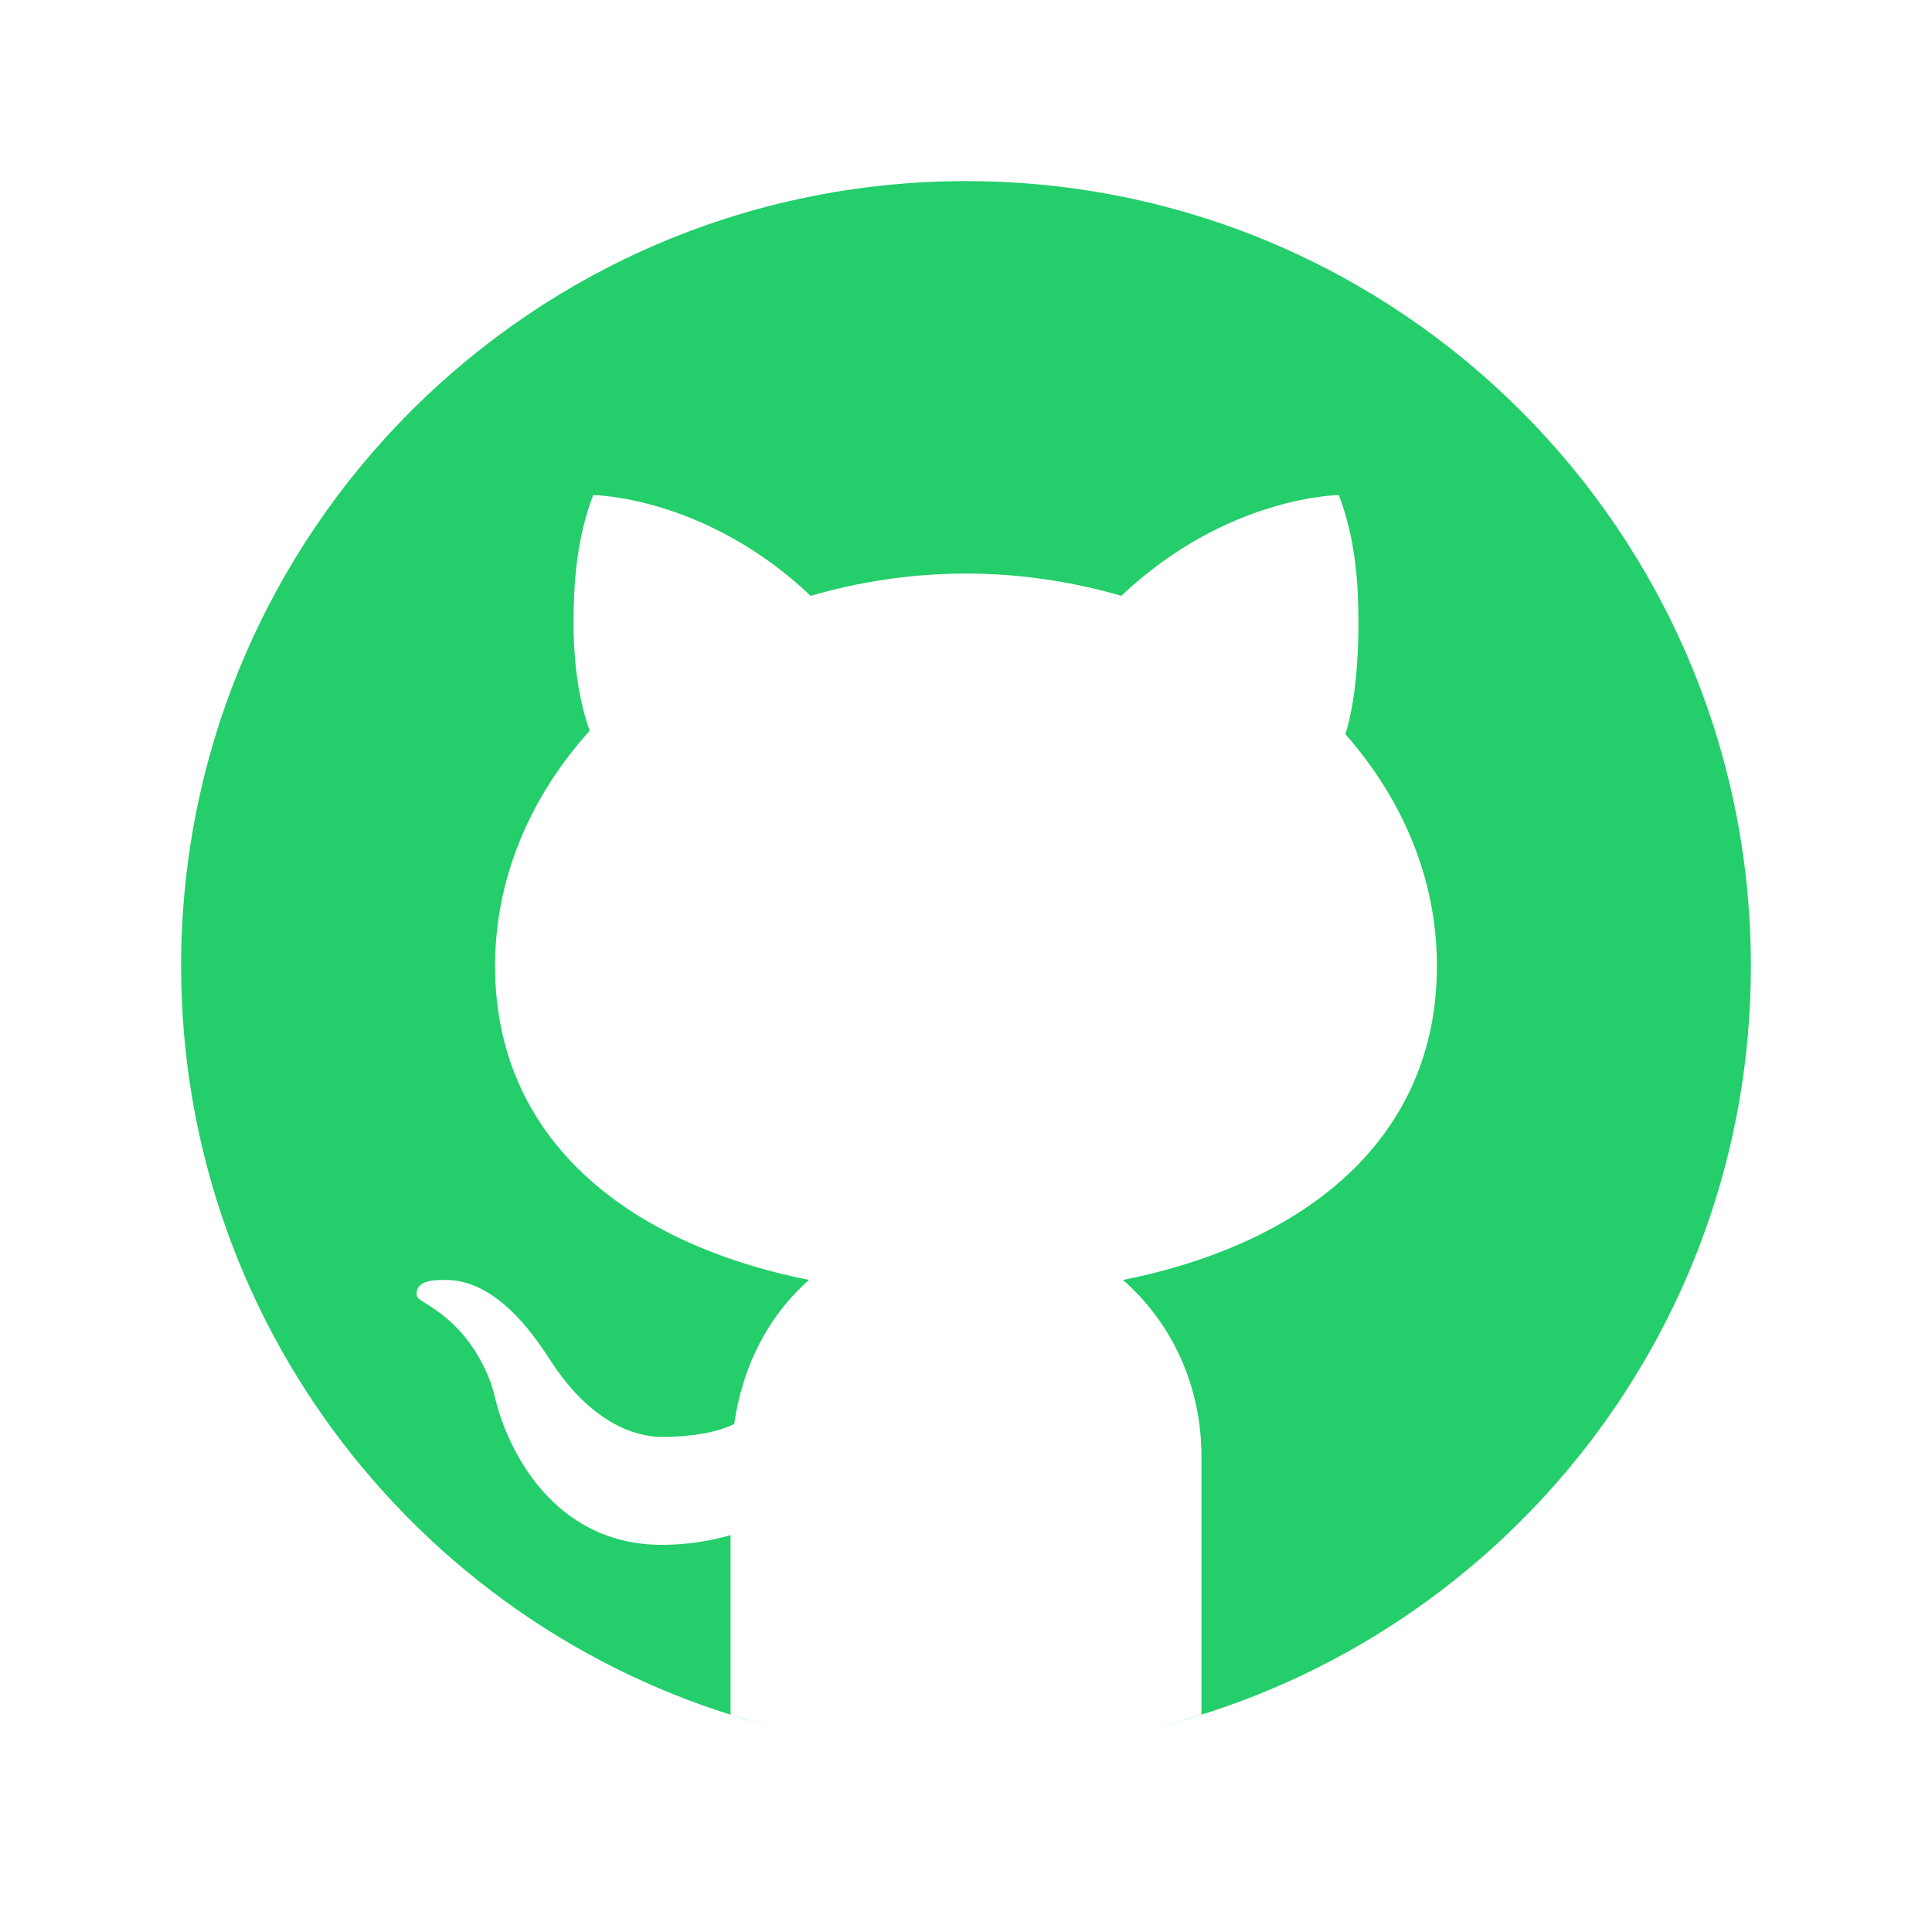
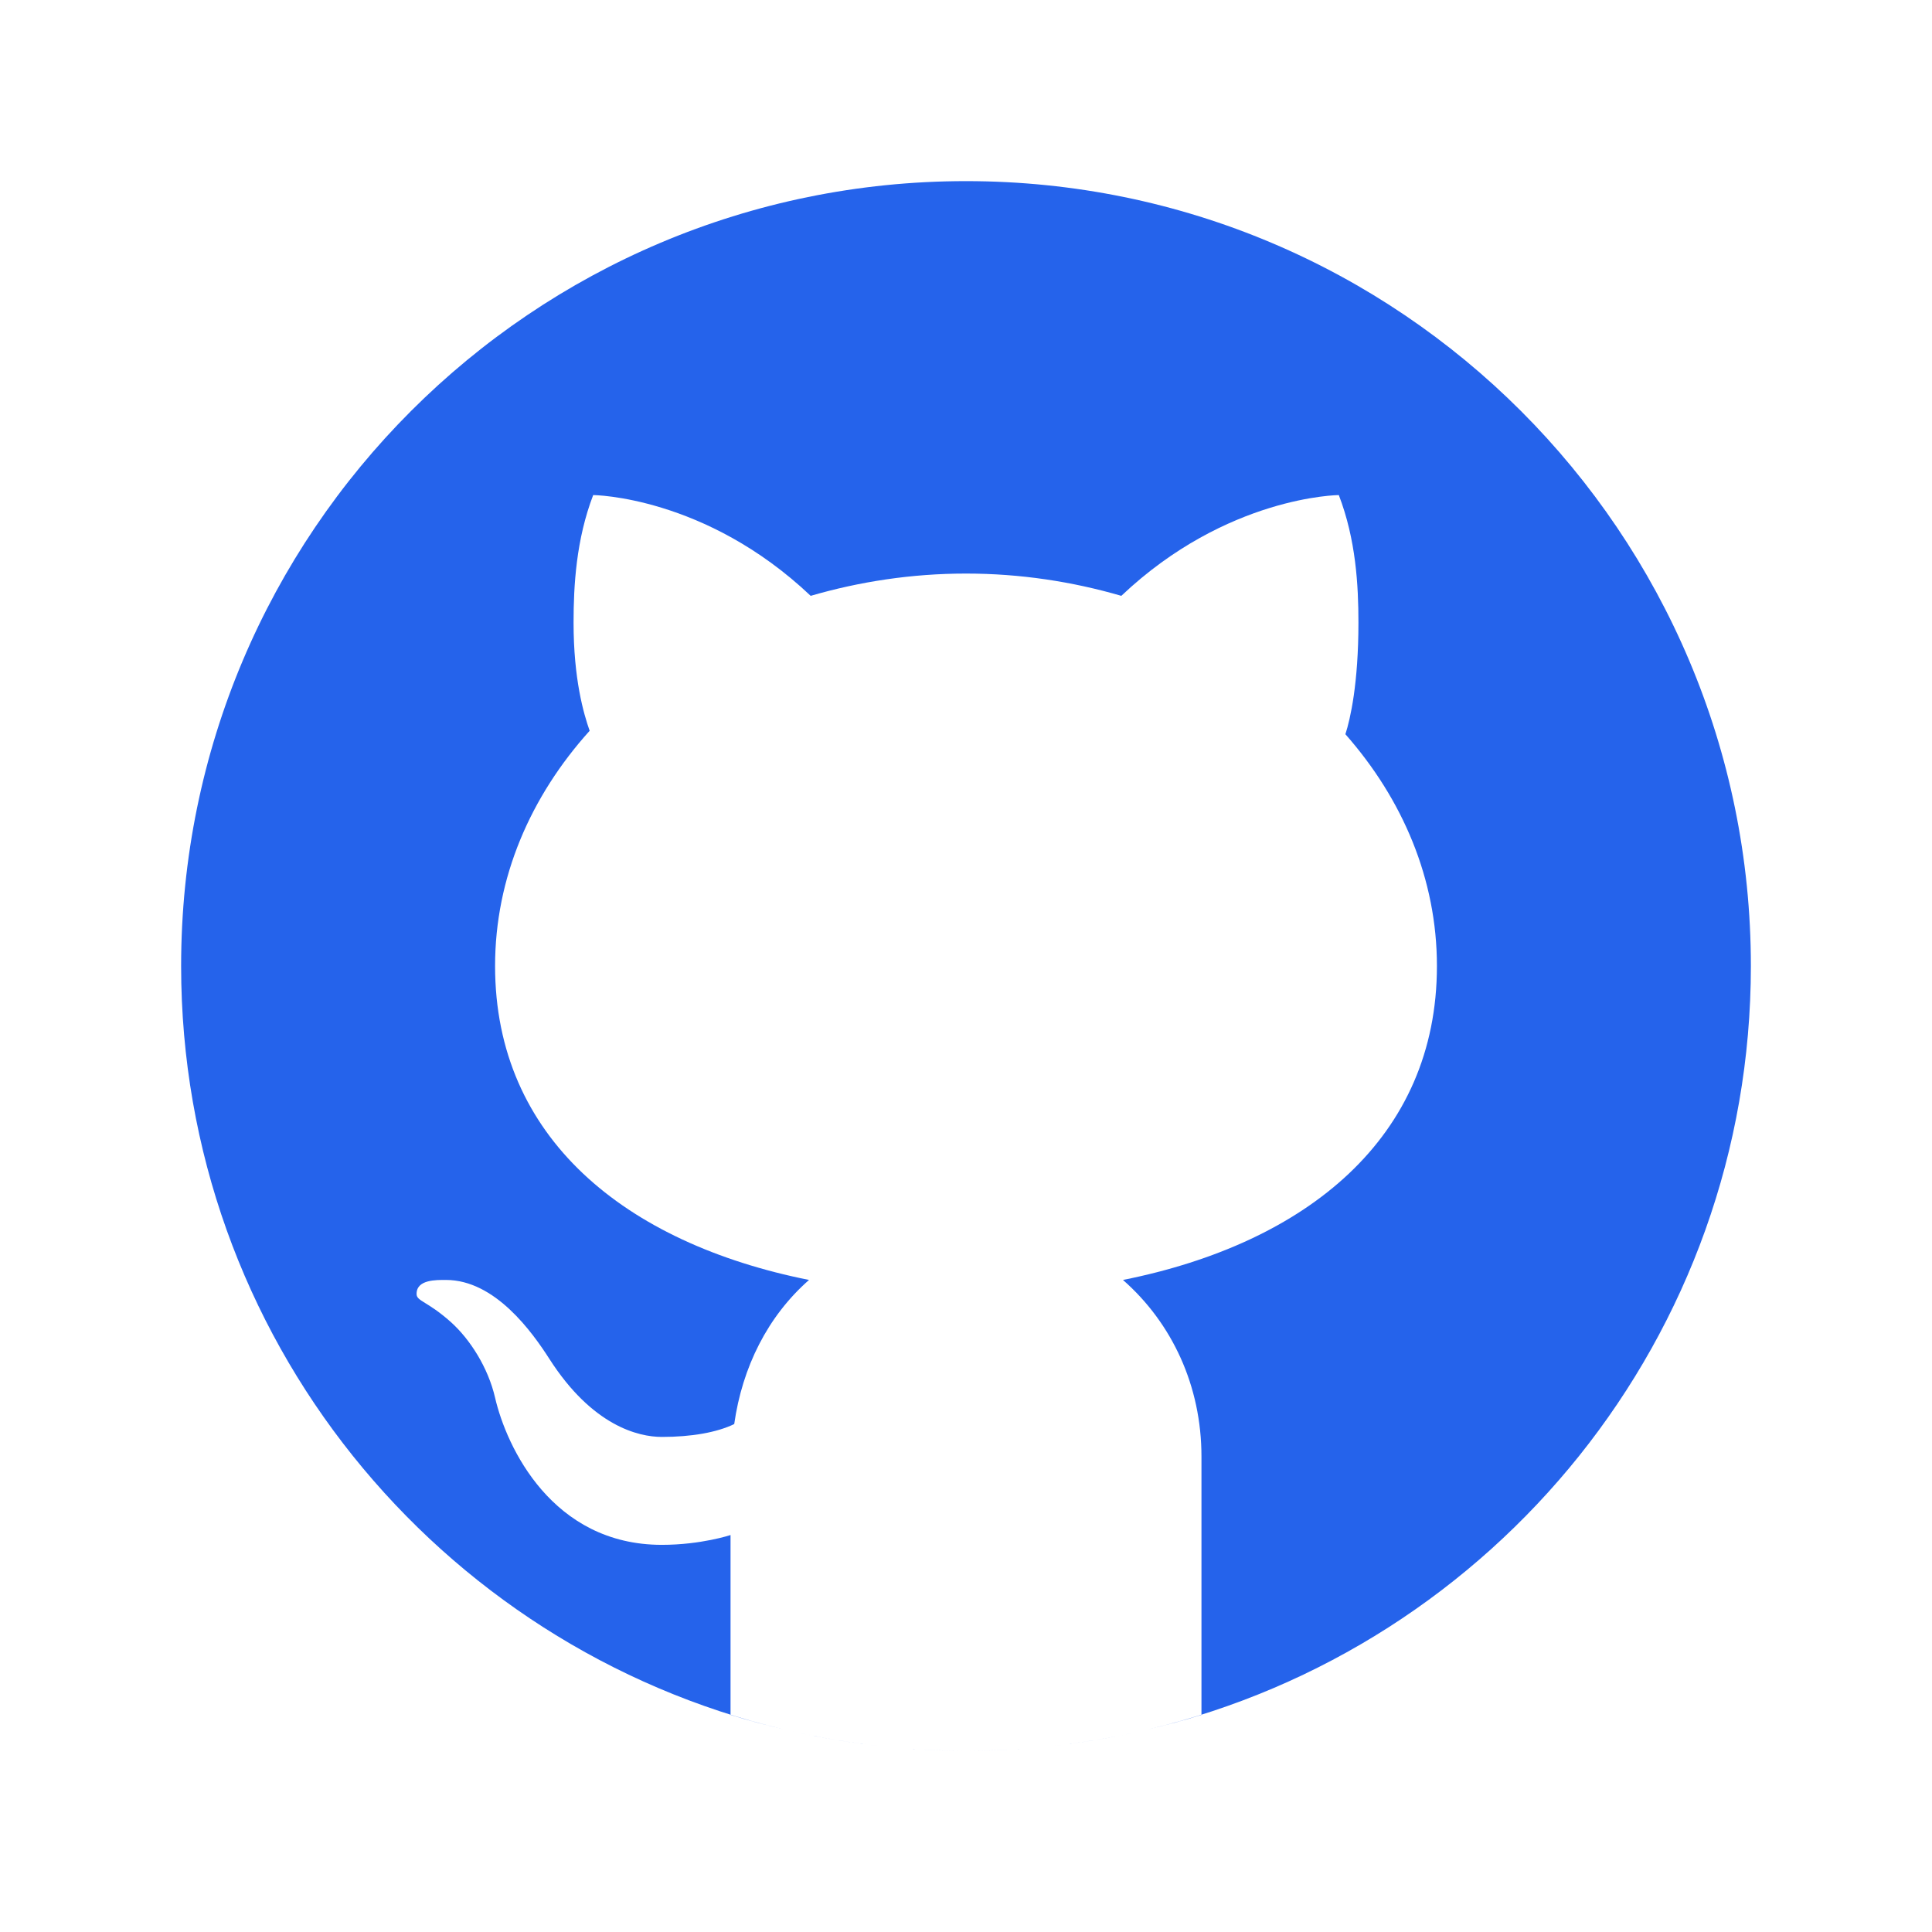
- <svg xmlns="http://www.w3.org/2000/svg" fill="#23ce6b" viewBox="0 0 64 64" width="512px" height="512px">
+ <svg xmlns="http://www.w3.org/2000/svg" fill="#2563eb" viewBox="0 0 64 64" width="512px" height="512px">
  <path d="M32 6C17.641 6 6 17.641 6 32c0 12.277 8.512 22.56 19.955 25.286-.592-.141-1.179-.299-1.755-.479V50.85c0 0-.975.325-2.275.325-3.637 0-5.148-3.245-5.525-4.875-.229-.993-.827-1.934-1.469-2.509-.767-.684-1.126-.686-1.131-.92-.01-.491.658-.471.975-.471 1.625 0 2.857 1.729 3.429 2.623 1.417 2.207 2.938 2.577 3.721 2.577.975 0 1.817-.146 2.397-.426.268-1.888 1.108-3.57 2.478-4.774-6.097-1.219-10.4-4.716-10.4-10.4 0-2.928 1.175-5.619 3.133-7.792C19.333 23.641 19 22.494 19 20.625c0-1.235.086-2.751.65-4.225 0 0 3.708.026 7.205 3.338C28.469 19.268 30.196 19 32 19s3.531.268 5.145.738c3.497-3.312 7.205-3.338 7.205-3.338.567 1.474.65 2.99.65 4.225 0 2.015-.268 3.19-.432 3.697C46.466 26.475 47.6 29.124 47.6 32c0 5.684-4.303 9.181-10.4 10.4 1.628 1.43 2.6 3.513 2.6 5.85v8.557c-.576.181-1.162.338-1.755.479C49.488 54.56 58 44.277 58 32 58 17.641 46.359 6 32 6zM33.813 57.93C33.214 57.972 32.61 58 32 58 32.61 58 33.213 57.971 33.813 57.93zM37.786 57.346c-1.164.265-2.357.451-3.575.554C35.429 57.797 36.622 57.61 37.786 57.346zM32 58c-.61 0-1.214-.028-1.813-.07C30.787 57.971 31.39 58 32 58zM29.788 57.9c-1.217-.103-2.411-.289-3.574-.554C27.378 57.61 28.571 57.797 29.788 57.9z" />
</svg>
